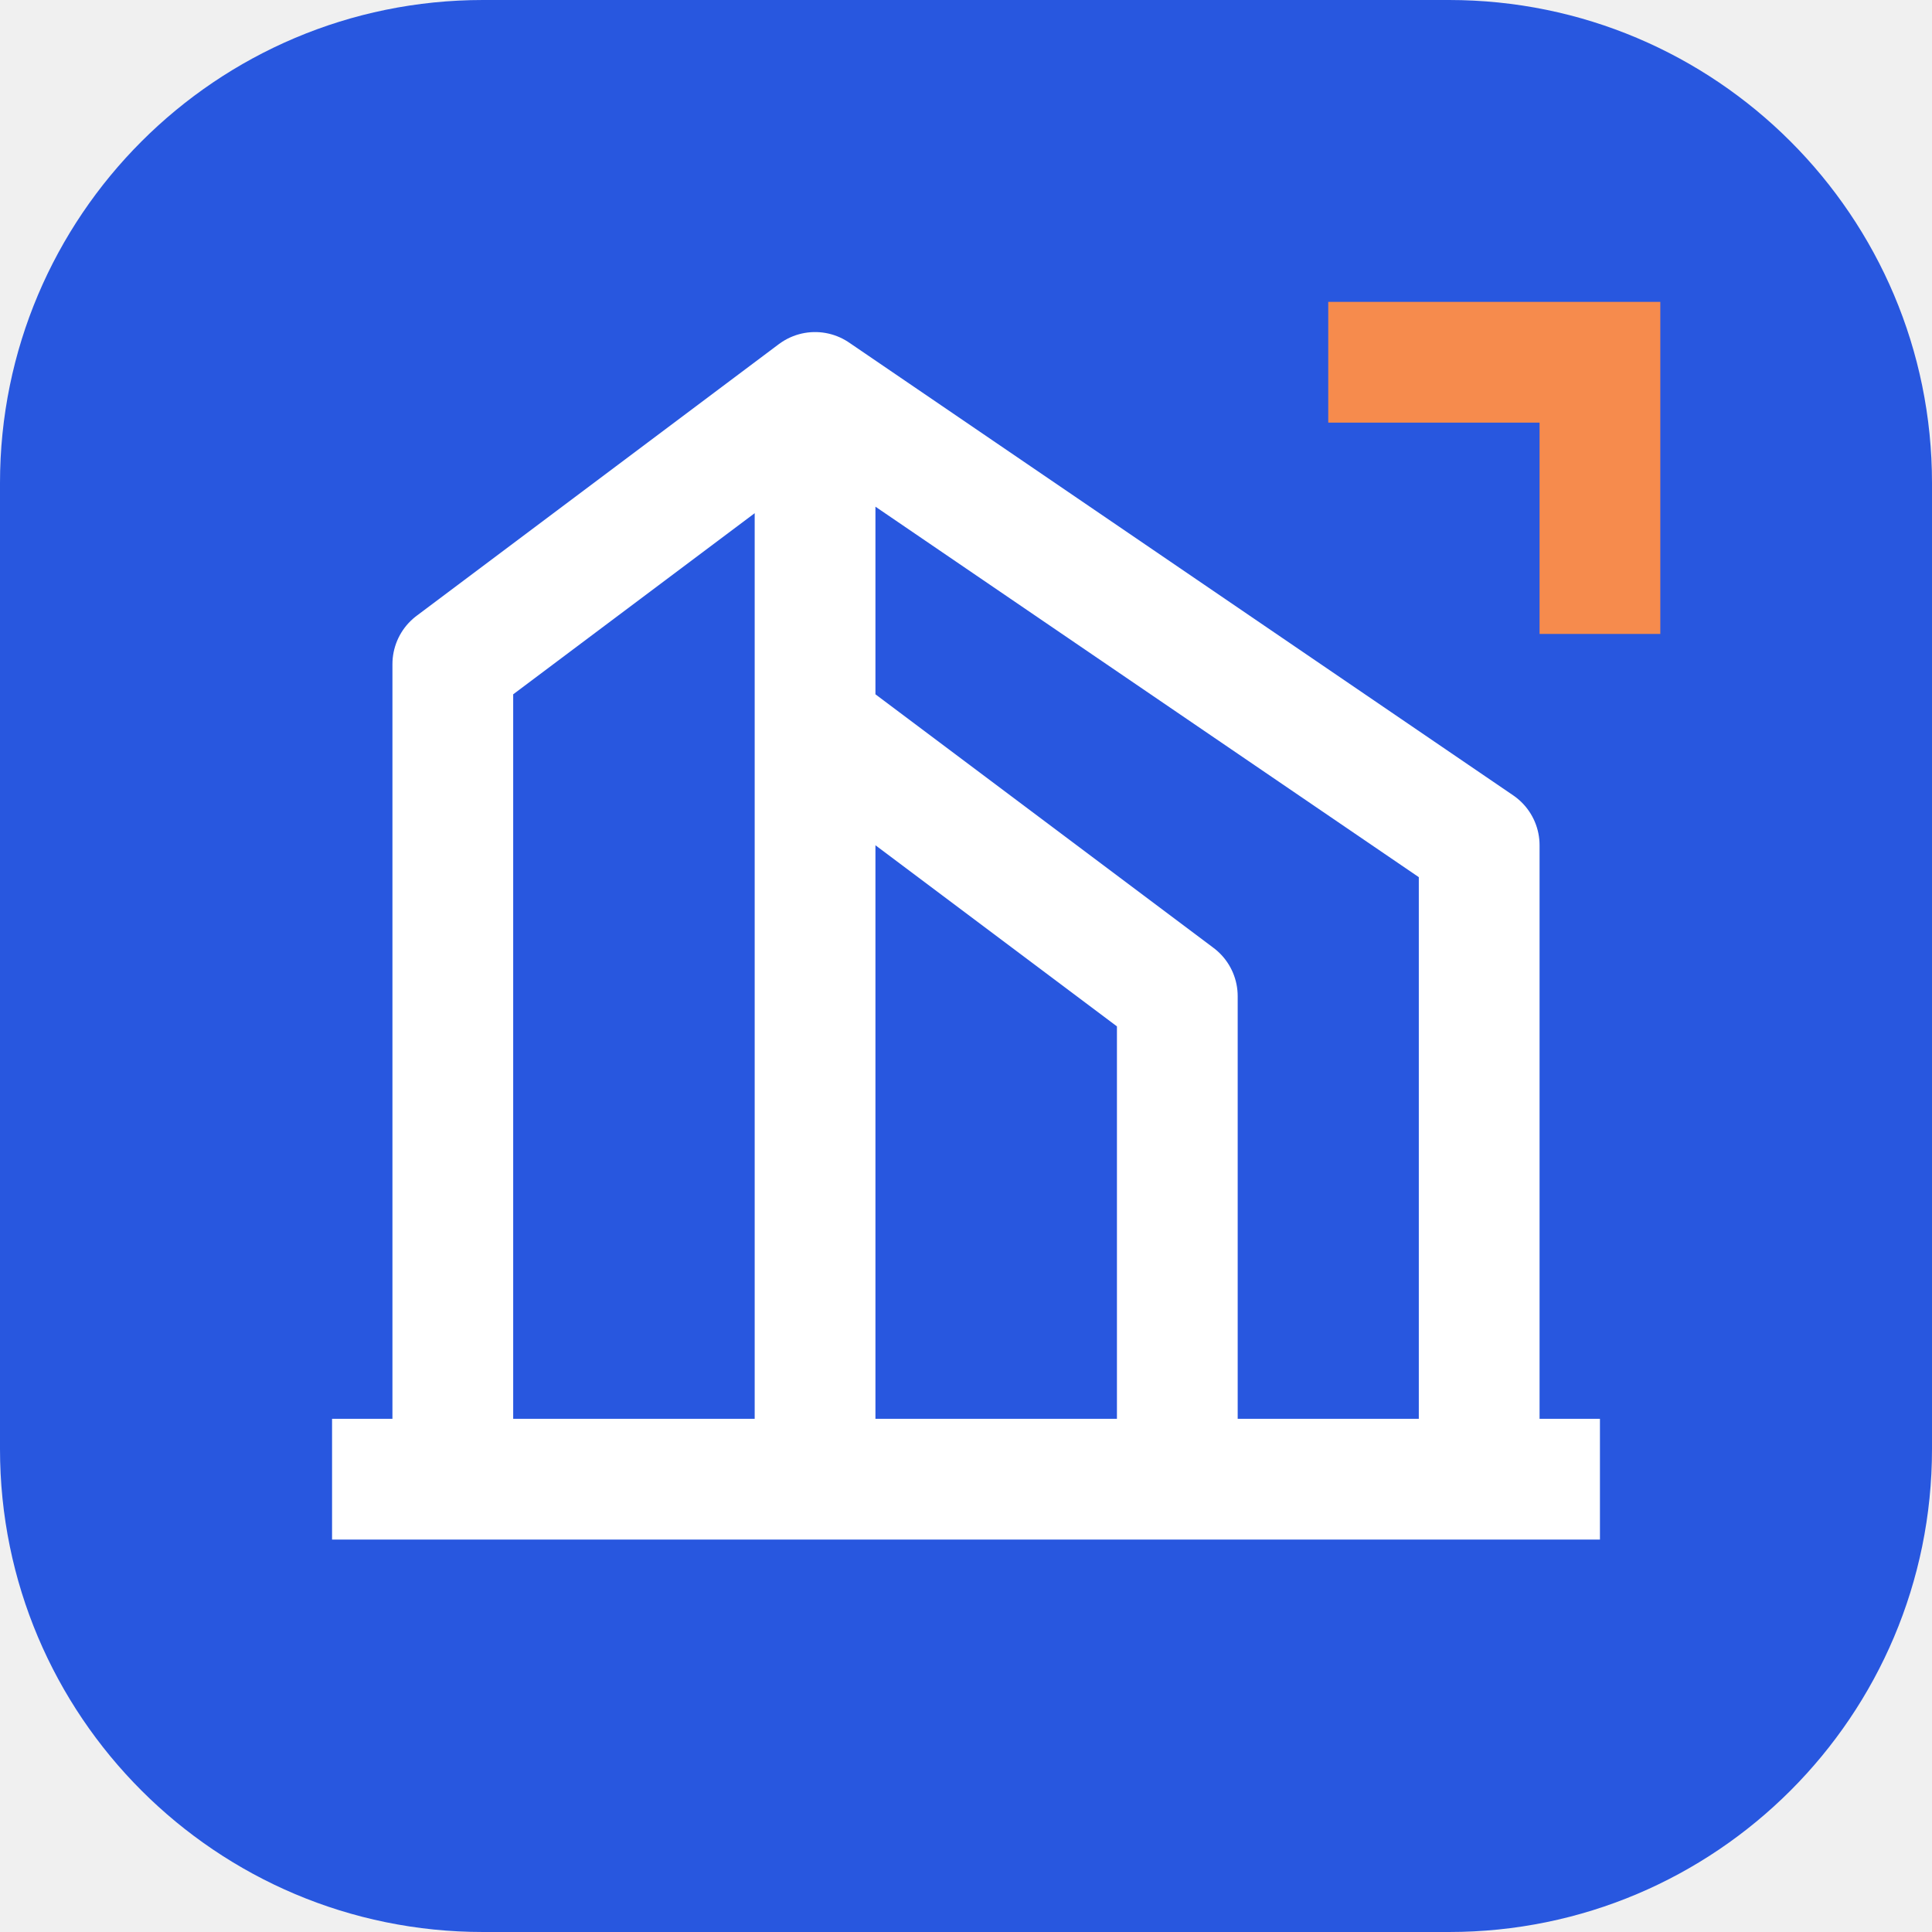
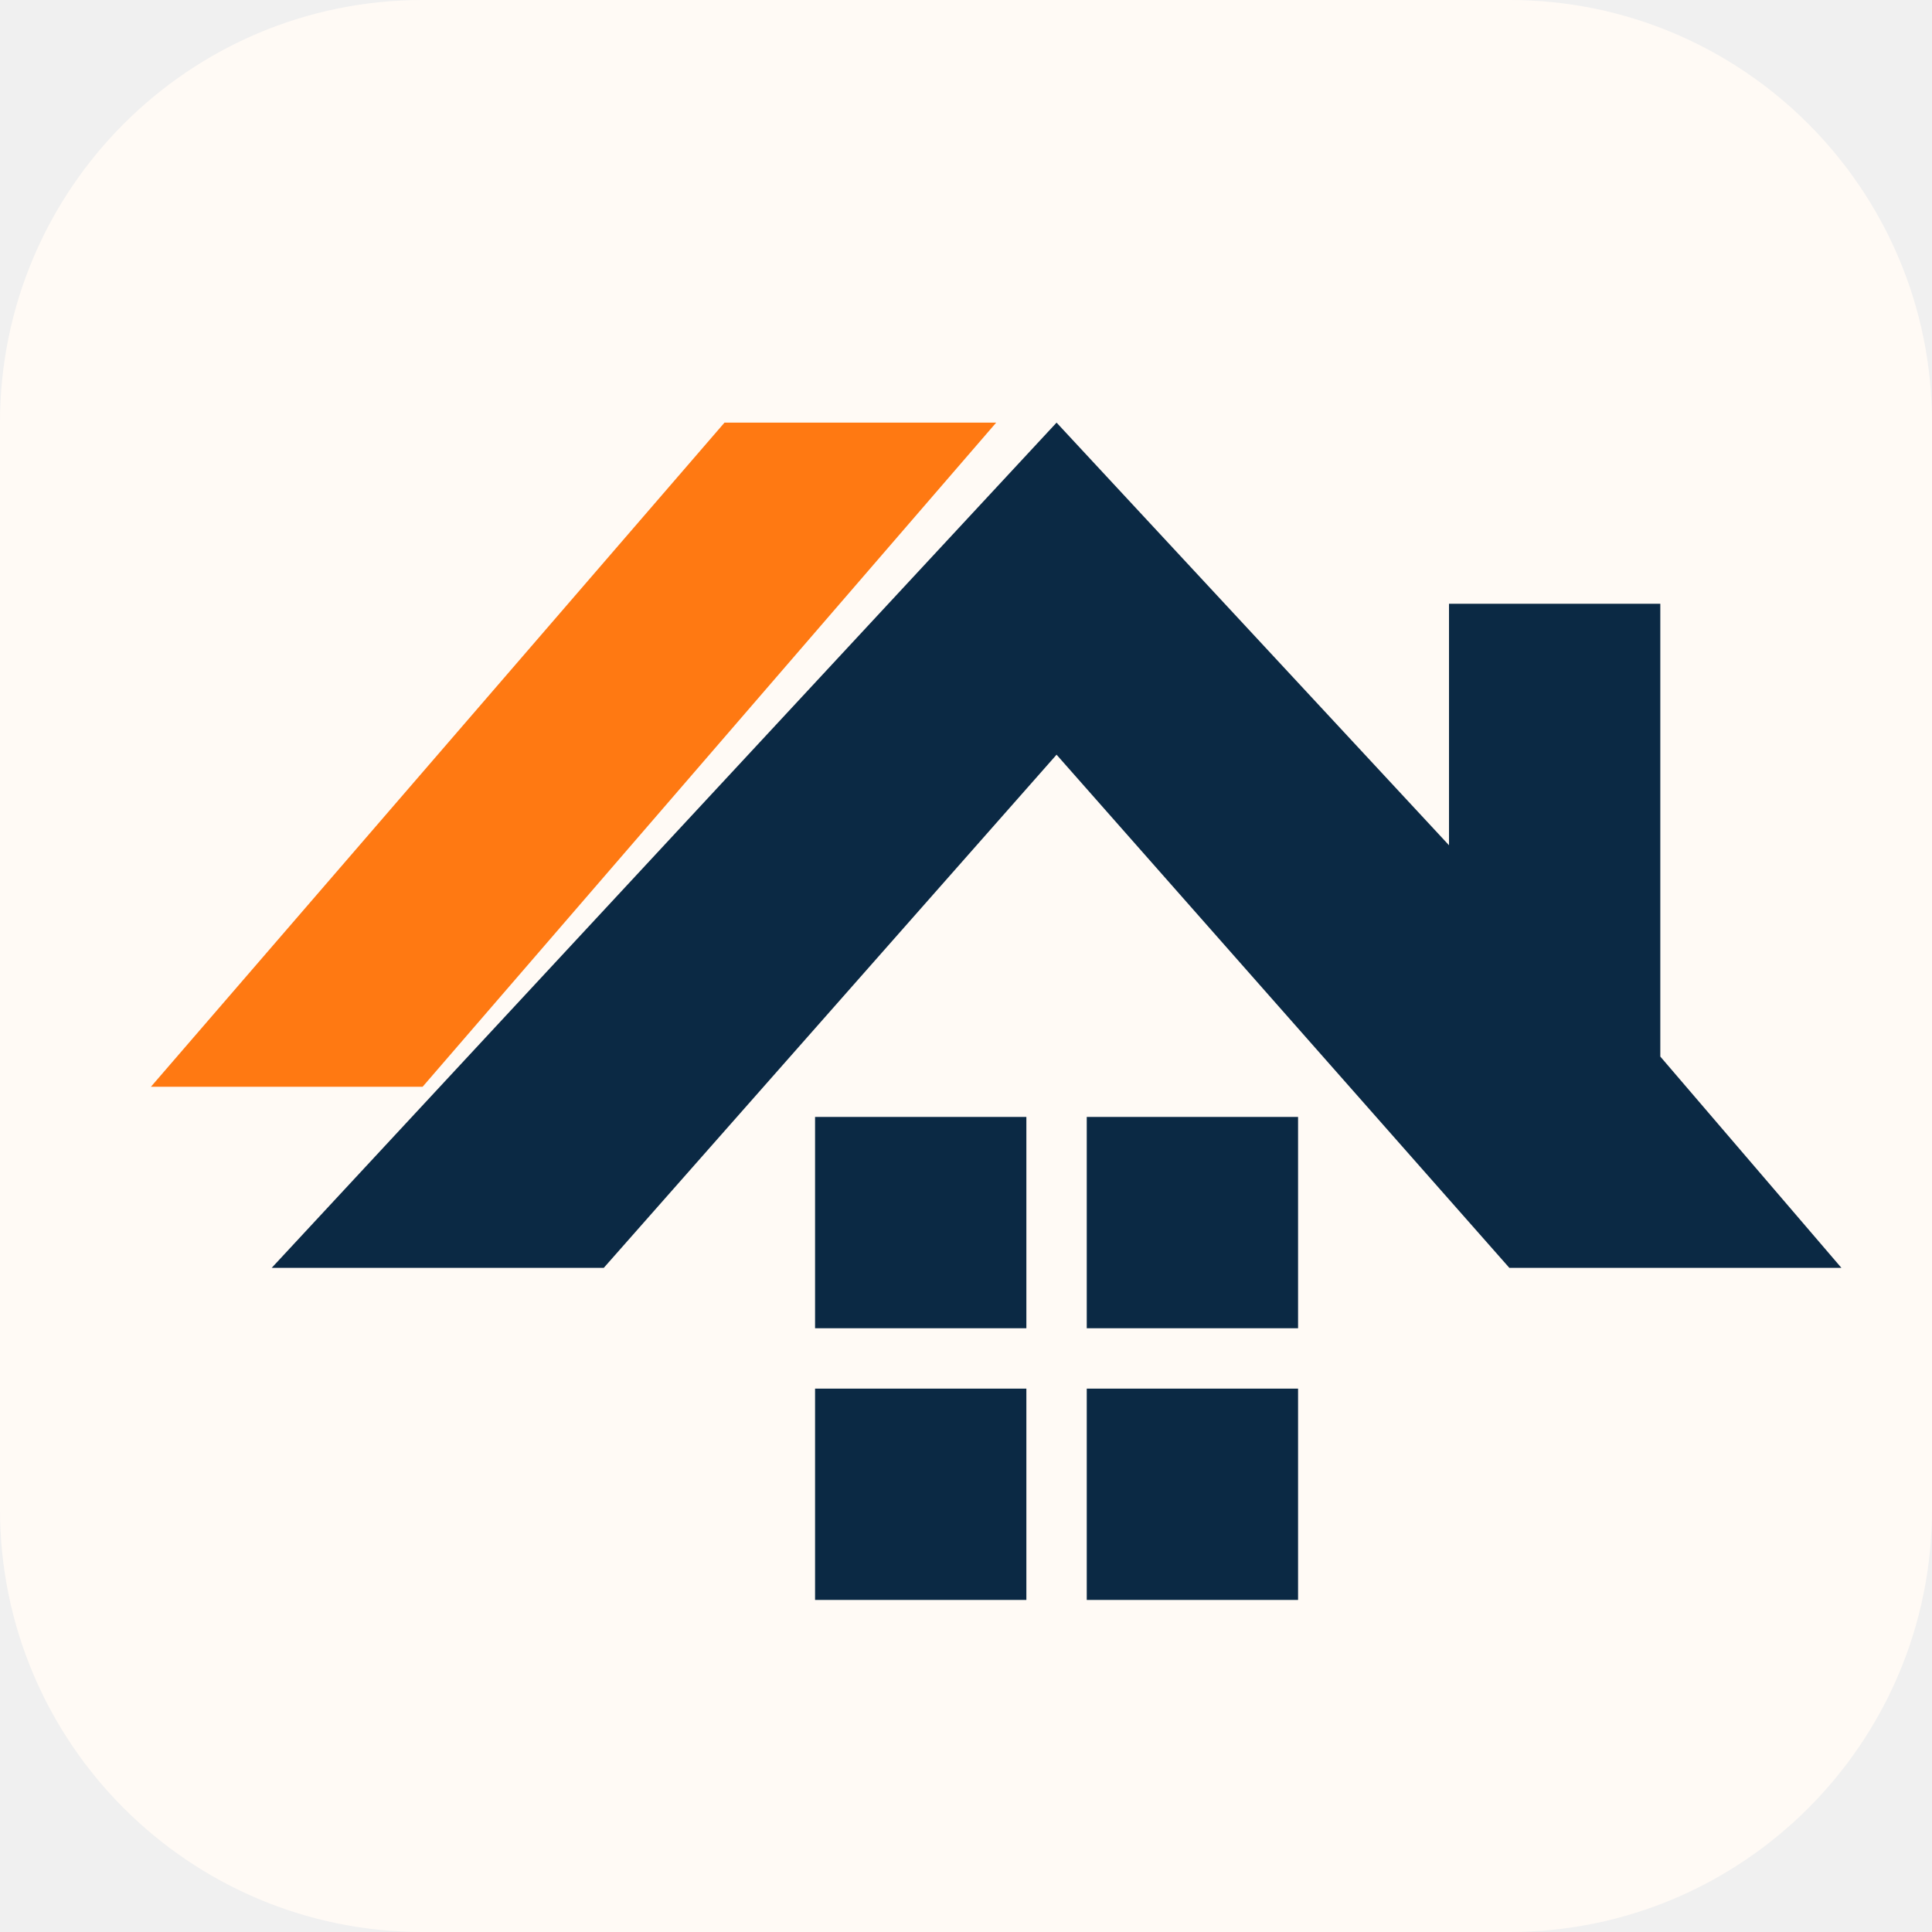
<svg xmlns="http://www.w3.org/2000/svg" viewBox="0 0 64 64">
-   <rect width="64" height="64" rx="16" fill="#2857df" />
-   <path d="M15 49V22l12-9v36m0-36 22 15v21H39V33l-12-9M11 49h42" fill="none" stroke="#fff" stroke-width="4" stroke-linejoin="round" />
-   <path d="M44 12h9v9" fill="none" stroke="#f68b4d" stroke-width="4" />
+   <rect width="64" height="64" rx="14" fill="#fffaf5" />
+   <path d="M5 36 24 14h9L14 36Z" fill="#ff7912" />
+   <path d="m9 42 26-28 13 14v-8h7v15l6 7H50L35 25 20 42Z" fill="#0b2944" />
+   <path d="M27 37h7v7h-7zm9 0h7v7h-7zm-9 9h7v7h-7zm9 0h7v7h-7z" fill="#0b2944" />
</svg>
